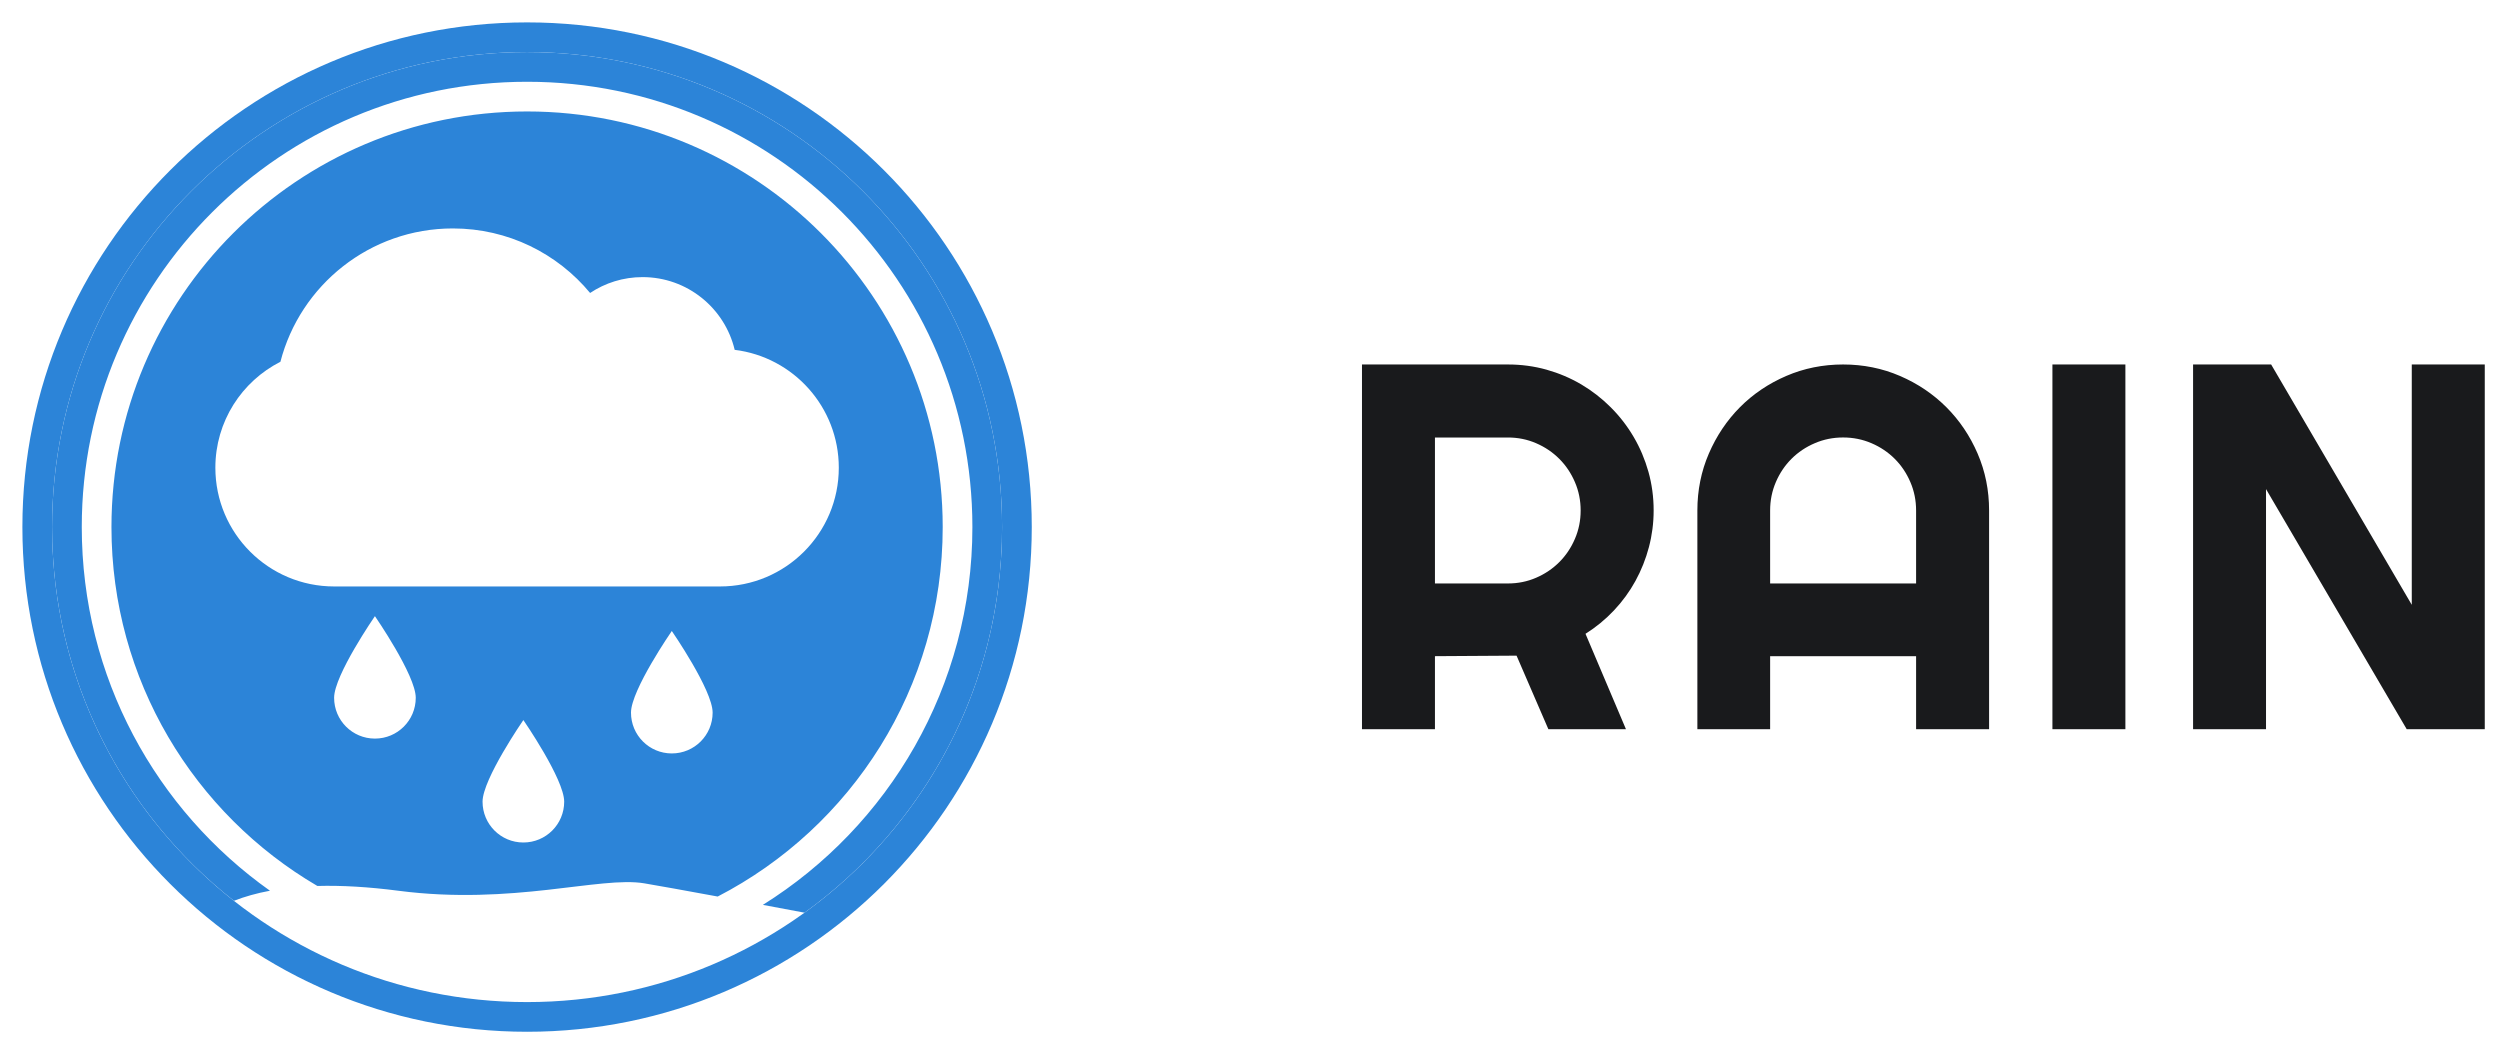
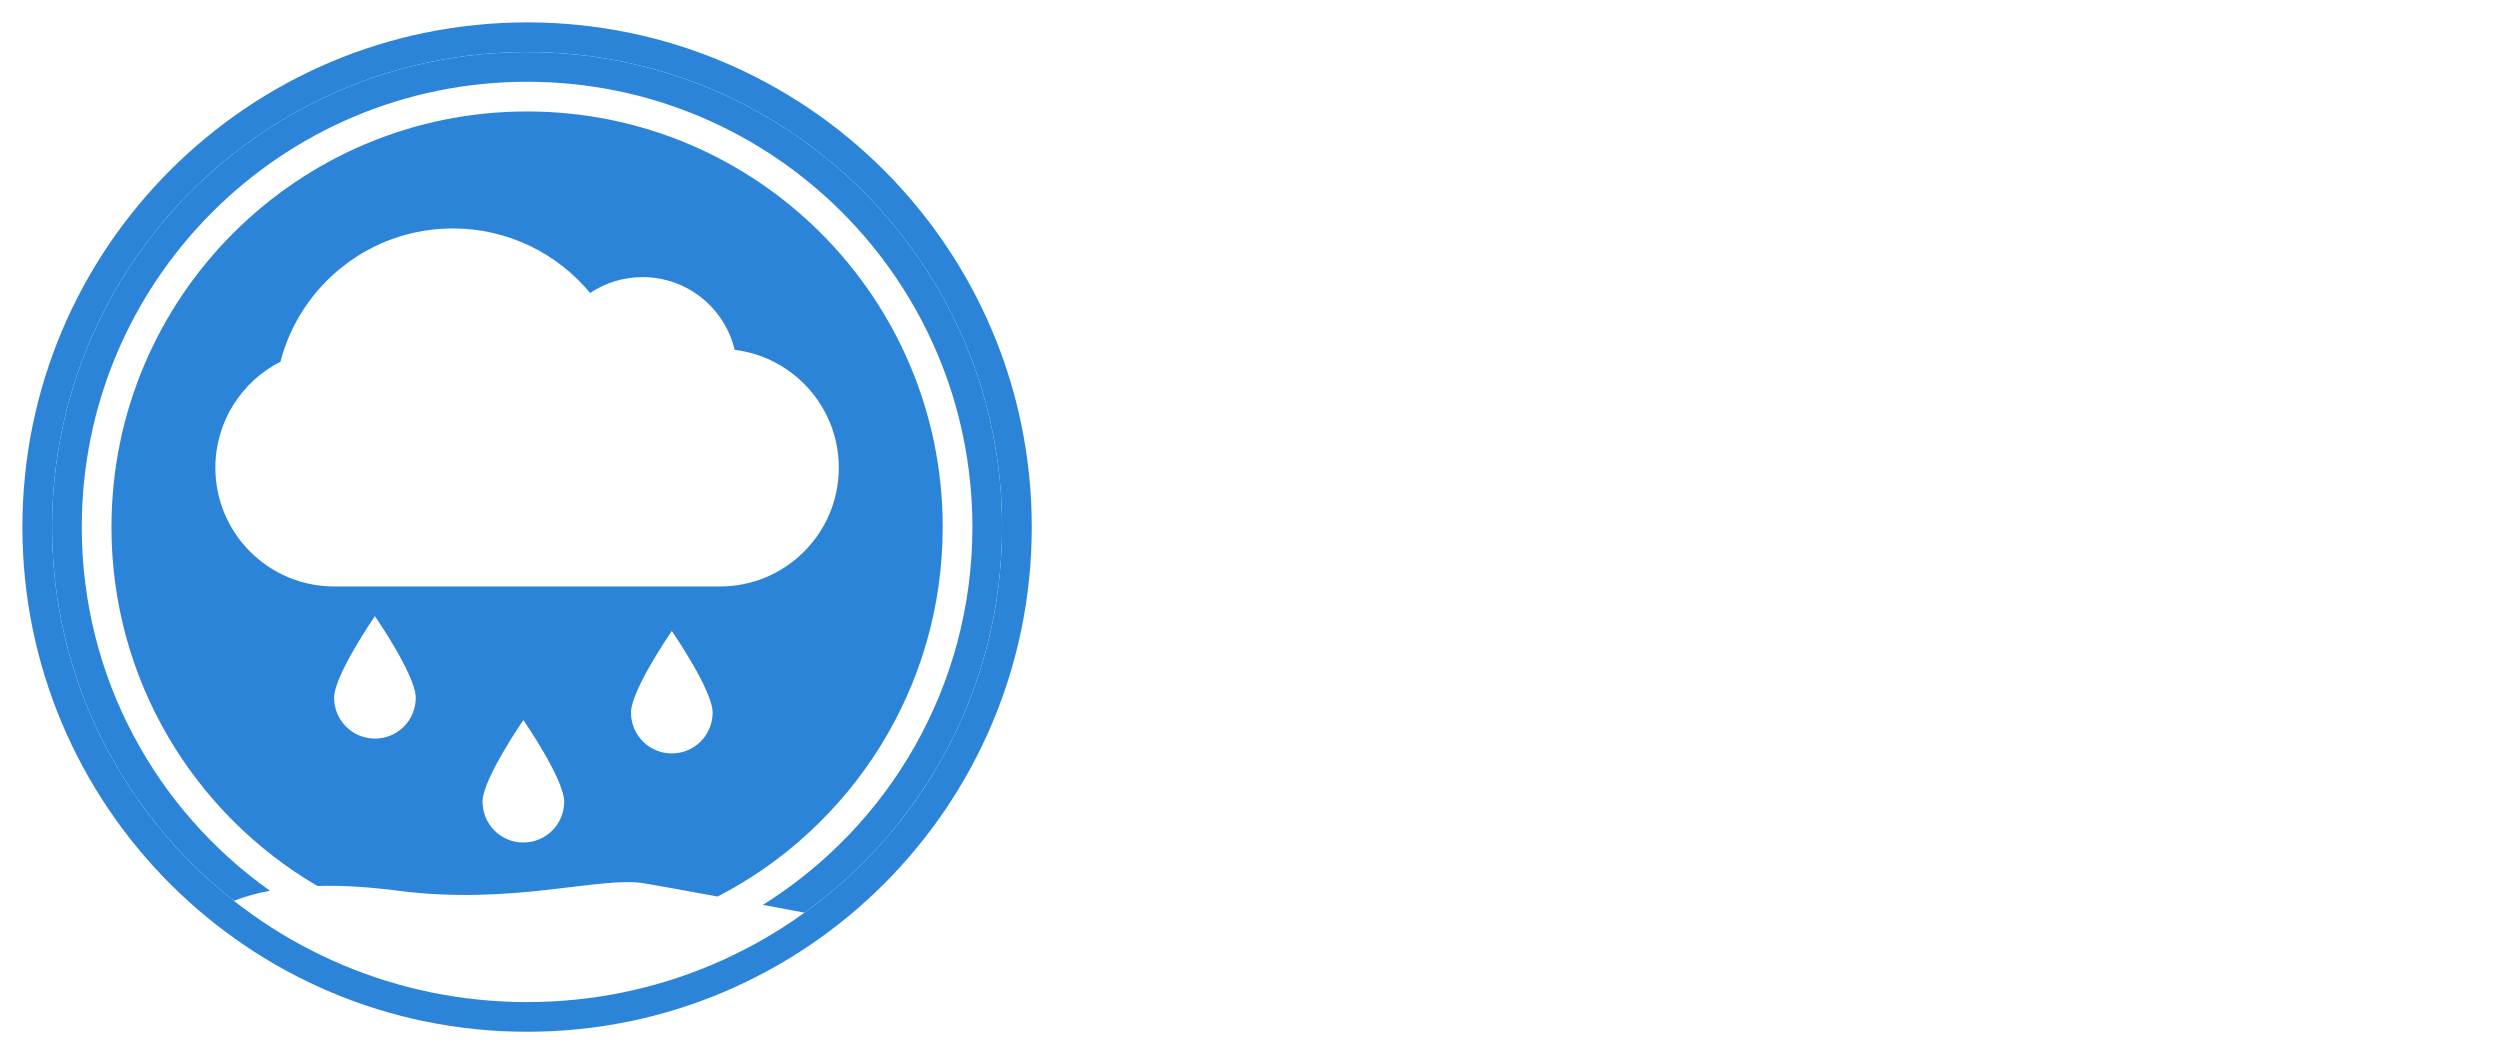
<svg xmlns="http://www.w3.org/2000/svg" width="96" height="40" viewBox="0 0 96 40">
  <g fill="none" fill-rule="evenodd" transform="translate(2 2)">
    <circle cx="18.24" cy="18.24" r="18.81" stroke="#2c84d8" stroke-width="1.14" />
    <path fill="#2c84d8" d="M18.24 0c10.074 0 18.24 8.166 18.24 18.24 0 6.097-2.991 11.495-7.586 14.807l-1.6-.3c4.832-3.02 8.046-8.388 8.046-14.507 0-9.444-7.656-17.1-17.1-17.1-9.444 0-17.1 7.656-17.1 17.1 0 5.766 2.854 10.866 7.227 13.964-.503.093-.965.223-1.385.387C2.731 29.253 0 24.065 0 18.24 0 8.166 8.166 0 18.24 0zm0 2.28c8.814 0 15.96 7.146 15.96 15.96 0 6.176-3.508 11.533-8.64 14.187-1.314-.243-2.253-.411-2.82-.507-1.686-.285-5.058.855-9.441.285-1.14-.148-2.178-.21-3.112-.184-4.73-2.768-7.907-7.904-7.907-13.781 0-8.814 7.146-15.96 15.96-15.96zm-.143 23.37s-1.567 2.269-1.567 3.135c0 .867.701 1.567 1.567 1.567.867 0 1.568-.7 1.568-1.567 0-.866-1.568-3.135-1.568-3.135zm5.7-3.42s-1.567 2.269-1.567 3.135c0 .867.701 1.567 1.567 1.567.867 0 1.568-.7 1.568-1.567 0-.866-1.568-3.135-1.568-3.135zm-11.4-.57s-1.567 2.269-1.567 3.135c0 .867.701 1.567 1.567 1.567.867 0 1.568-.7 1.568-1.567 0-.866-1.568-3.135-1.568-3.135zM15.39 6.772c-3.184 0-5.86 2.175-6.622 5.12-1.482.752-2.498 2.291-2.498 4.068 0 2.518 2.042 4.56 4.56 4.56h14.82c2.518 0 4.56-2.042 4.56-4.56 0-2.328-1.745-4.249-3.998-4.526-.38-1.601-1.82-2.793-3.537-2.793-.745 0-1.438.224-2.015.609-1.255-1.514-3.15-2.478-5.27-2.478z" />
-     <path fill="#191a1c" fill-rule="nonzero" d="M53.102 26v-2.803l3.134-.02L57.457 26h2.979l-1.553-3.662c.403-.254.768-.553 1.094-.899.325-.345.6-.722.825-1.132.224-.41.397-.843.517-1.3.12-.455.181-.924.181-1.405 0-.515-.067-1.01-.2-1.485-.134-.475-.322-.921-.567-1.338-.244-.416-.537-.796-.879-1.137-.341-.342-.719-.635-1.132-.88-.414-.243-.858-.432-1.333-.566-.476-.133-.97-.2-1.485-.2H50.3V26h2.803zm2.802-5.596h-2.802V14.8h2.802c.384 0 .746.073 1.084.22.339.146.635.346.889.6s.454.552.6.894c.147.341.22.704.22 1.089 0 .384-.073.747-.22 1.088-.146.342-.346.64-.6.894s-.55.454-.889.6c-.338.147-.7.22-1.084.22zM65.973 26v-2.803h5.605V26h2.803v-8.398c0-.775-.147-1.503-.44-2.183-.293-.68-.693-1.274-1.2-1.782-.509-.508-1.103-.908-1.783-1.201-.68-.293-1.408-.44-2.183-.44-.774 0-1.502.147-2.182.44-.68.293-1.273.693-1.778 1.2-.504.509-.903 1.103-1.196 1.783-.293.68-.44 1.408-.44 2.183V26h2.794zm5.605-5.596h-5.605v-2.802c0-.385.073-.748.22-1.09.146-.341.346-.639.6-.893s.552-.454.894-.6c.341-.147.704-.22 1.088-.22.385 0 .747.073 1.09.22.341.146.639.346.893.6s.454.552.6.894c.147.341.22.704.22 1.089v2.802zM79.615 26V11.996h-2.802V26h2.802zm5.4 0v-9.219L90.417 26h2.998V11.996h-2.803v9.229l-5.4-9.229h-2.998V26h2.803z" />
  </g>
</svg>
